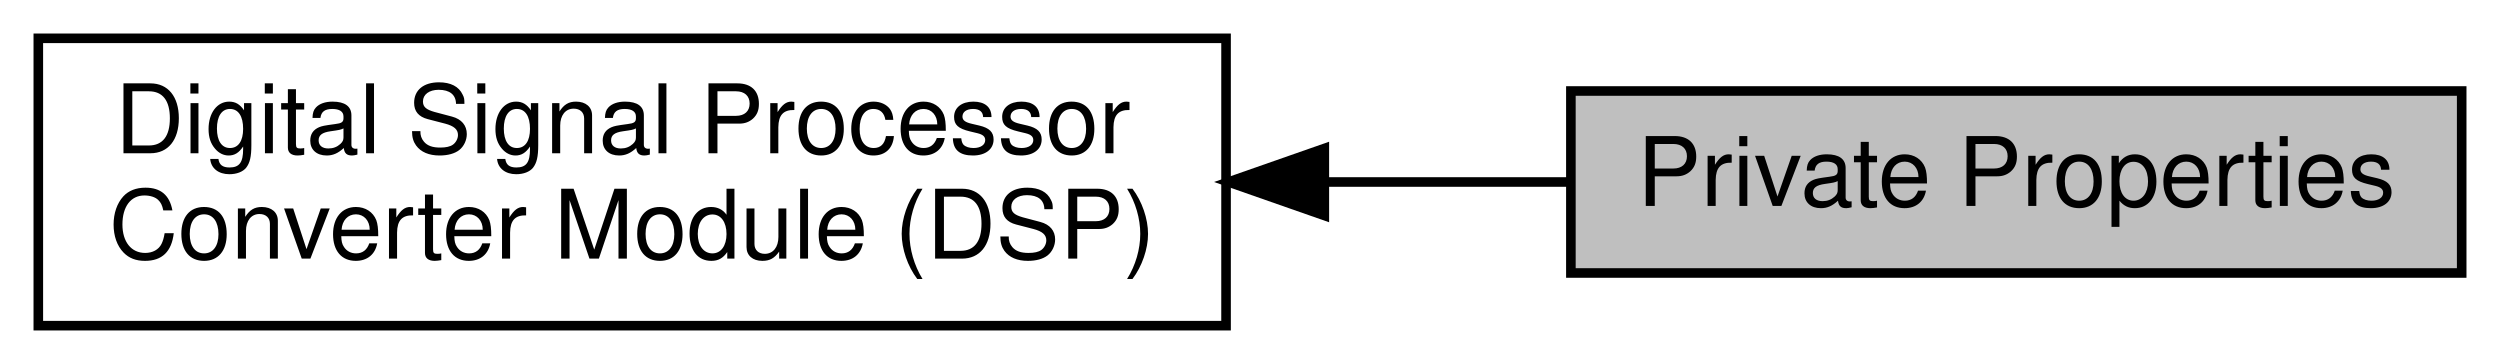
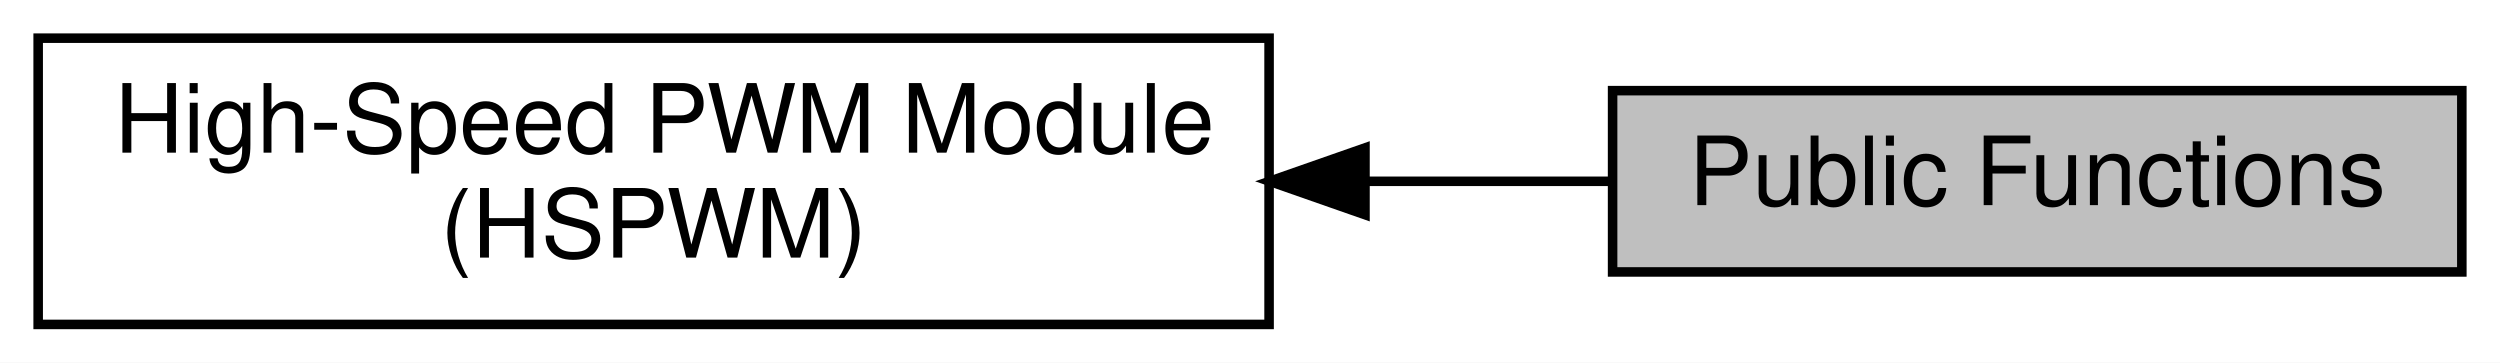
- <svg xmlns="http://www.w3.org/2000/svg" xmlns:xlink="http://www.w3.org/1999/xlink" width="261pt" height="38pt" viewBox="0.00 0.00 261.00 38.00">
+ <svg xmlns="http://www.w3.org/2000/svg" xmlns:xlink="http://www.w3.org/1999/xlink" width="262pt" height="38pt" viewBox="0.00 0.00 262.00 38.00">
  <g id="graph0" class="graph" transform="scale(1 1) rotate(0) translate(4 34)">
-     <polygon fill="white" stroke="transparent" points="-4,4 -4,-34 257,-34 257,4 -4,4" />
+     <polygon fill="white" stroke="transparent" points="-4,4 -4,-34 258,-34 258,4 -4,4" />
    <g id="node1" class="node">
      <g id="a_node1">
-         <a xlink:title="Private properties of the DSP PRAL driver.">
-           <polygon fill="#bfbfbf" stroke="black" points="253,-24.5 160,-24.5 160,-5.5 253,-5.5 253,-24.5" />
-           <text text-anchor="middle" x="206.5" y="-12.5" font-family="Helvetica,sans-Serif" font-size="10.00">Private Properties</text>
+         <a xlink:title="Public functions of the HSPWM PRAL driver.">
+           <polygon fill="#bfbfbf" stroke="black" points="254,-24.5 165,-24.5 165,-5.5 254,-5.5 254,-24.5" />
+           <text text-anchor="middle" x="209.5" y="-12.5" font-family="Helvetica,sans-Serif" font-size="10.00">Public Functions</text>
        </a>
      </g>
    </g>
    <g id="node2" class="node">
      <g id="a_node2">
-         <a xlink:href="a00356.html" target="_top" xlink:title="Digital Signal Processor Special Function Register Abstraction Driver.">
-           <polygon fill="white" stroke="black" points="124,-30 0,-30 0,0 124,0 124,-30" />
-           <text text-anchor="start" x="8" y="-18" font-family="Helvetica,sans-Serif" font-size="10.00">Digital Signal Processor</text>
-           <text text-anchor="middle" x="62" y="-7" font-family="Helvetica,sans-Serif" font-size="10.00"> Converter Module (DSP)</text>
+         <a xlink:href="a00364.html" target="_top" xlink:title="High-Speed PWM Module Special Function Register Abstraction Driver.">
+           <polygon fill="white" stroke="black" points="129,-30 0,-30 0,0 129,0 129,-30" />
+           <text text-anchor="start" x="8" y="-18" font-family="Helvetica,sans-Serif" font-size="10.00">High-Speed PWM Module</text>
+           <text text-anchor="middle" x="64.5" y="-7" font-family="Helvetica,sans-Serif" font-size="10.00"> (HSPWM)</text>
        </a>
      </g>
    </g>
    <g id="edge1" class="edge">
-       <path fill="none" stroke="black" d="M134.38,-15C143.02,-15 151.66,-15 159.79,-15" />
-       <polygon fill="black" stroke="black" points="134.26,-11.5 124.26,-15 134.26,-18.5 134.26,-11.5" />
+       <path fill="none" stroke="black" d="M139.29,-15C148.02,-15 156.71,-15 164.82,-15" />
+       <polygon fill="black" stroke="black" points="139.05,-11.5 129.05,-15 139.05,-18.5 139.05,-11.5" />
    </g>
  </g>
</svg>
